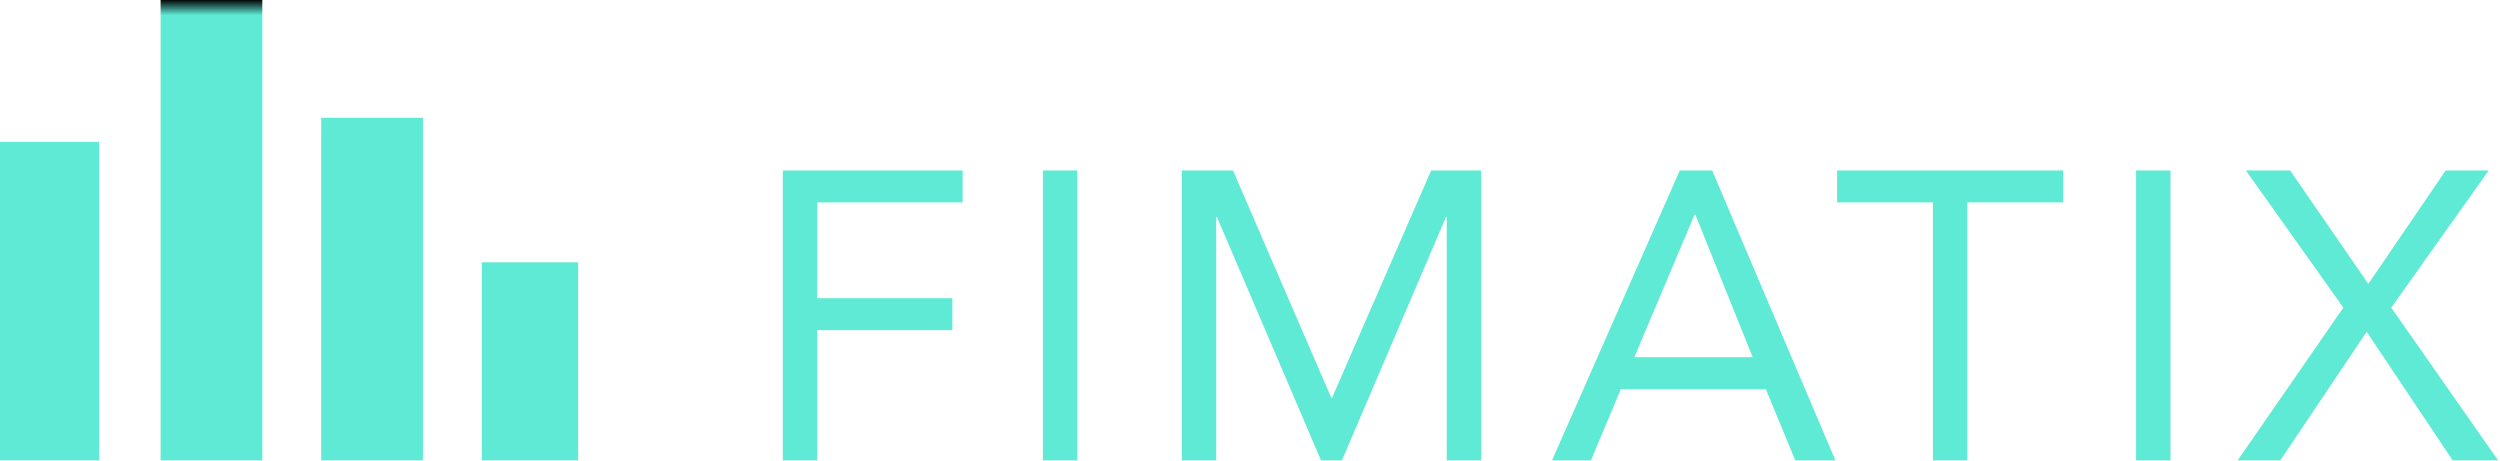
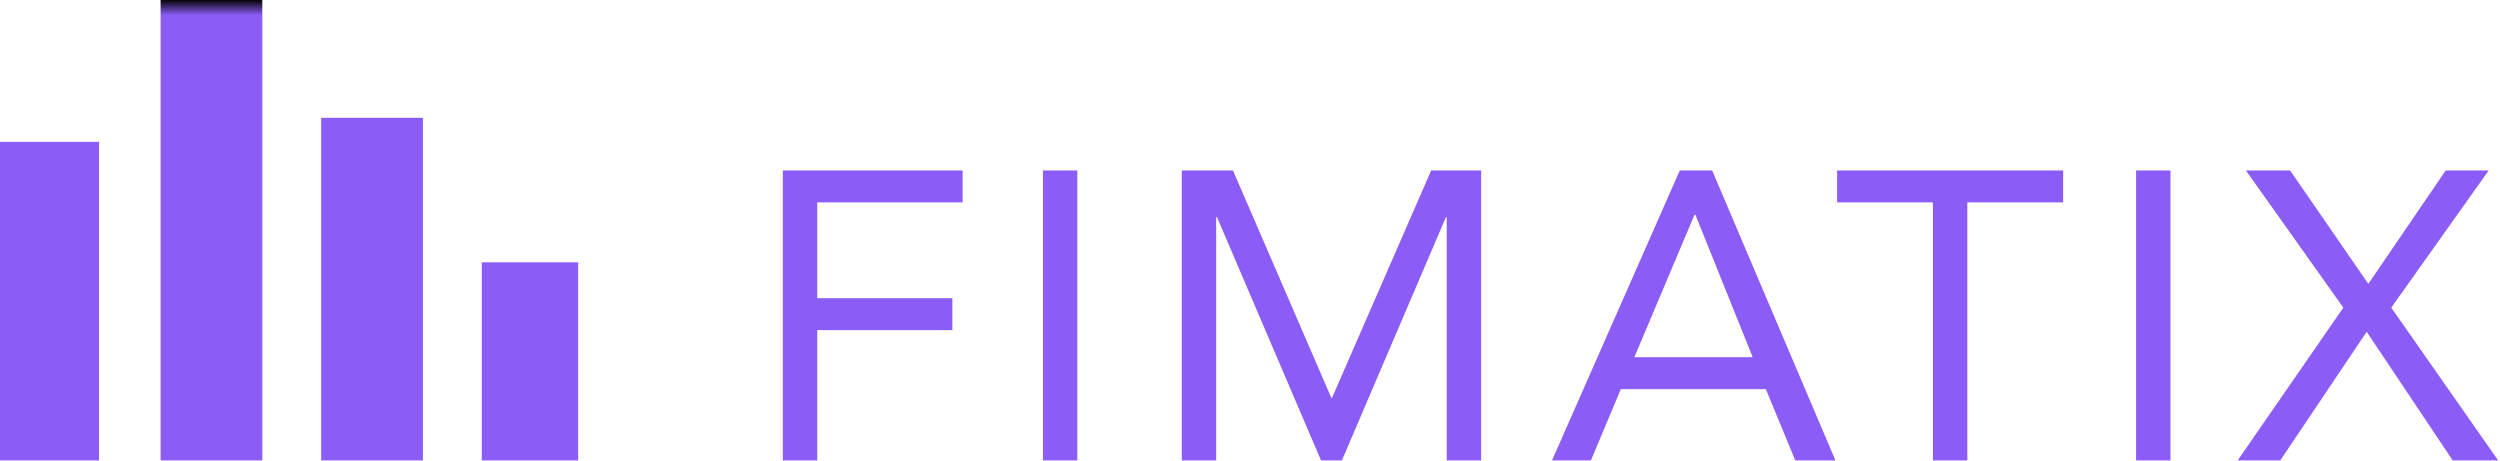
<svg xmlns="http://www.w3.org/2000/svg" width="934" height="172" viewBox="0 0 934 172">
  <defs>
    <linearGradient id="a" x1="50%" x2="50%" y1="0%" y2="100%">
      <stop offset="0%" stop-color="#" />
-       <stop offset="3.421%" stop-color="#5eead4" />
-       <stop offset="26.032%" stop-color="#5eead4" />
-       <stop offset="62.094%" stop-color="#5eead4" />
-       <stop offset="100%" stop-color="#5eead4" />
+       <stop offset="3.421%" stop-color="#8b5cf6" />
+       <stop offset="26.032%" stop-color="#8b5cf6" />
+       <stop offset="62.094%" stop-color="#8b5cf6" />
+       <stop offset="100%" stop-color="#8b5cf6" />
    </linearGradient>
    <linearGradient id="b" x1="50%" x2="50%" y1="0%" y2="100%">
-       <stop offset="0%" stop-color="#5eead4" />
-       <stop offset="3.421%" stop-color="#5eead4" />
-       <stop offset="26.032%" stop-color="#5eead4" />
-       <stop offset="62.094%" stop-color="#5eead4" />
-       <stop offset="100%" stop-color="#5eead4" />
+       <stop offset="0%" stop-color="#8b5cf6" />
+       <stop offset="3.421%" stop-color="#8b5cf6" />
+       <stop offset="26.032%" stop-color="#8b5cf6" />
+       <stop offset="62.094%" stop-color="#8b5cf6" />
+       <stop offset="100%" stop-color="#8b5cf6" />
    </linearGradient>
    <linearGradient id="c" x1="50%" x2="50%" y1="0%" y2="100%">
-       <stop offset="0%" stop-color="#5eead4" />
-       <stop offset="3.421%" stop-color="#5eead4" />
-       <stop offset="26.032%" stop-color="#5eead4" />
-       <stop offset="62.094%" stop-color="#5eead4" />
-       <stop offset="100%" stop-color="#5eead4" />
+       <stop offset="0%" stop-color="#8b5cf6" />
+       <stop offset="3.421%" stop-color="#8b5cf6" />
+       <stop offset="26.032%" stop-color="#8b5cf6" />
+       <stop offset="62.094%" stop-color="#8b5cf6" />
+       <stop offset="100%" stop-color="#8b5cf6" />
    </linearGradient>
    <linearGradient id="d" x1="50%" x2="50%" y1="0%" y2="100%">
-       <stop offset="0%" stop-color="#5eead4" />
-       <stop offset="3.421%" stop-color="#5eead4" />
-       <stop offset="26.032%" stop-color="#5eead4" />
-       <stop offset="62.094%" stop-color="#5eead4" />
-       <stop offset="100%" stop-color="#5eead4" />
+       <stop offset="0%" stop-color="#8b5cf6" />
+       <stop offset="3.421%" stop-color="#8b5cf6" />
+       <stop offset="26.032%" stop-color="#8b5cf6" />
+       <stop offset="62.094%" stop-color="#8b5cf6" />
+       <stop offset="100%" stop-color="#8b5cf6" />
    </linearGradient>
  </defs>
  <g fill="none" fill-rule="evenodd">
-     <path fill="#5eead4" fill-rule="nonzero" d="M292.464,63.676 L359.631,63.676 L359.631,75.61 L305.316,75.61 L305.316,111.412 L355.806,111.412 L355.806,123.346 L305.316,123.346 L305.316,172 L292.464,172 L292.464,63.676 Z M389.632,63.676 L402.484,63.676 L402.484,172 L389.632,172 L389.632,63.676 Z M441.512,63.676 L460.637,63.676 L497.357,148.591 L497.663,148.591 L534.689,63.676 L553.355,63.676 L553.355,172 L540.503,172 L540.503,81.118 L540.197,81.118 L501.335,172 L493.532,172 L454.67,81.118 L454.364,81.118 L454.364,172 L441.512,172 L441.512,63.676 Z M627.573,63.676 L639.66,63.676 L685.713,172 L670.719,172 L659.703,145.378 L605.541,145.378 L594.372,172 L579.837,172 L627.573,63.676 Z M633.387,80.2 L633.081,80.2 L610.59,133.444 L654.807,133.444 L633.387,80.2 Z M770.794,75.61 L734.992,75.61 L734.992,172 L722.14,172 L722.14,75.61 L686.338,75.61 L686.338,63.676 L770.794,63.676 L770.794,75.61 Z M798.041,63.676 L810.893,63.676 L810.893,172 L798.041,172 L798.041,63.676 Z M875.472,114.931 L839.058,63.676 L855.582,63.676 L884.805,106.057 L913.722,63.676 L929.787,63.676 L893.373,114.931 L933.306,172 L916.323,172 L884.193,123.958 L851.91,172 L835.998,172 L875.472,114.931 Z" />
+     <path fill="#8b5cf6" fill-rule="nonzero" d="M292.464,63.676 L359.631,63.676 L359.631,75.61 L305.316,75.61 L305.316,111.412 L355.806,111.412 L355.806,123.346 L305.316,123.346 L305.316,172 L292.464,172 L292.464,63.676 Z M389.632,63.676 L402.484,63.676 L402.484,172 L389.632,172 L389.632,63.676 Z M441.512,63.676 L460.637,63.676 L497.357,148.591 L497.663,148.591 L534.689,63.676 L553.355,63.676 L553.355,172 L540.503,172 L540.503,81.118 L540.197,81.118 L501.335,172 L493.532,172 L454.67,81.118 L454.364,81.118 L454.364,172 L441.512,172 L441.512,63.676 Z M627.573,63.676 L639.66,63.676 L685.713,172 L670.719,172 L659.703,145.378 L605.541,145.378 L594.372,172 L579.837,172 L627.573,63.676 Z M633.387,80.2 L633.081,80.2 L610.59,133.444 L654.807,133.444 L633.387,80.2 Z M770.794,75.61 L734.992,75.61 L734.992,172 L722.14,172 L722.14,75.61 L686.338,75.61 L686.338,63.676 L770.794,63.676 L770.794,75.61 Z M798.041,63.676 L810.893,63.676 L810.893,172 L798.041,172 L798.041,63.676 Z M875.472,114.931 L839.058,63.676 L855.582,63.676 L884.805,106.057 L913.722,63.676 L929.787,63.676 L893.373,114.931 L933.306,172 L916.323,172 L884.193,123.958 L851.91,172 L835.998,172 L875.472,114.931 Z" />
    <rect width="38" height="172" x="60" fill="url(#a)" />
    <rect width="37" height="119" y="53" fill="url(#b)" />
    <rect width="38" height="128" x="120" y="44" fill="url(#c)" />
    <rect width="36" height="74" x="180" y="98" fill="url(#d)" />
  </g>
</svg>
